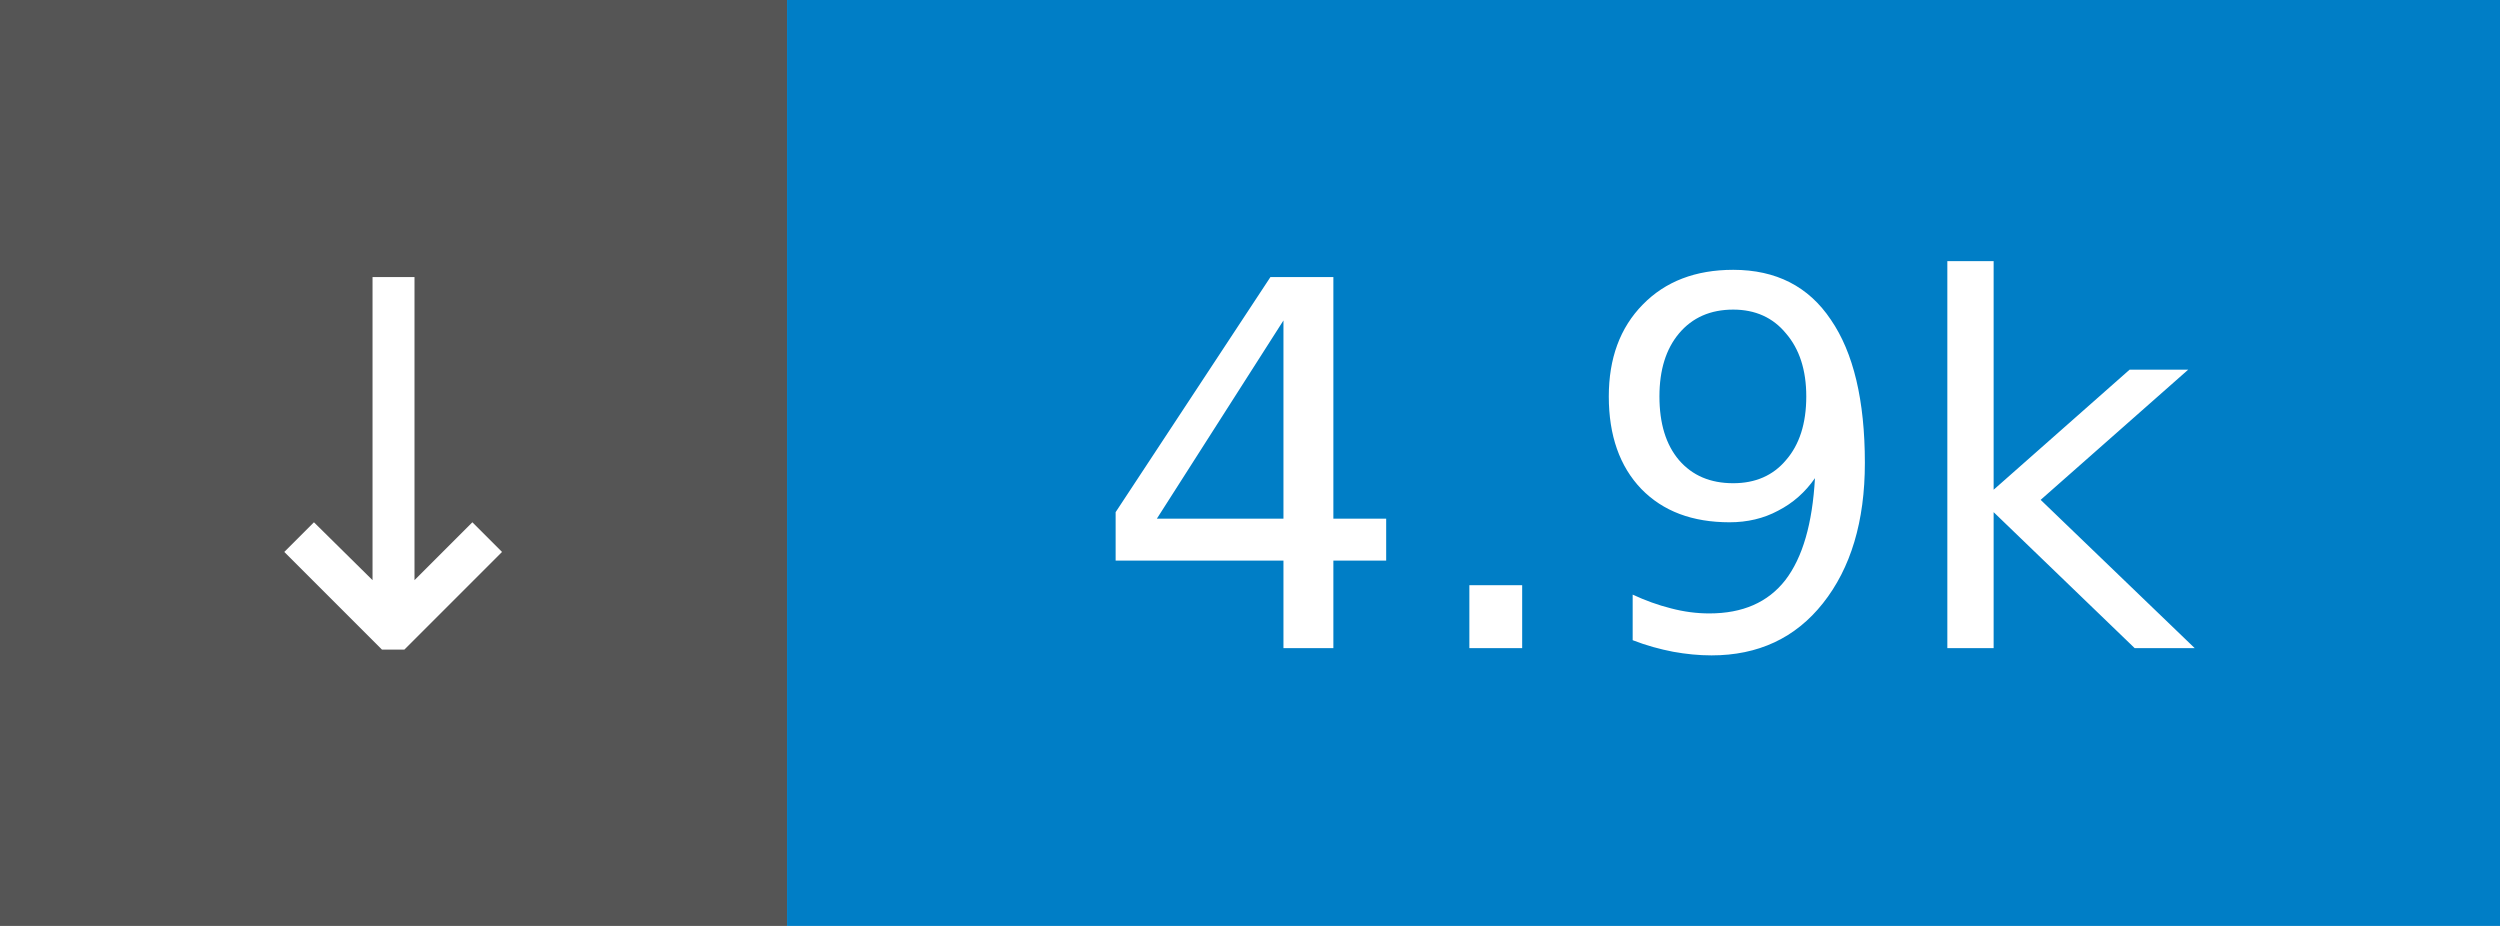
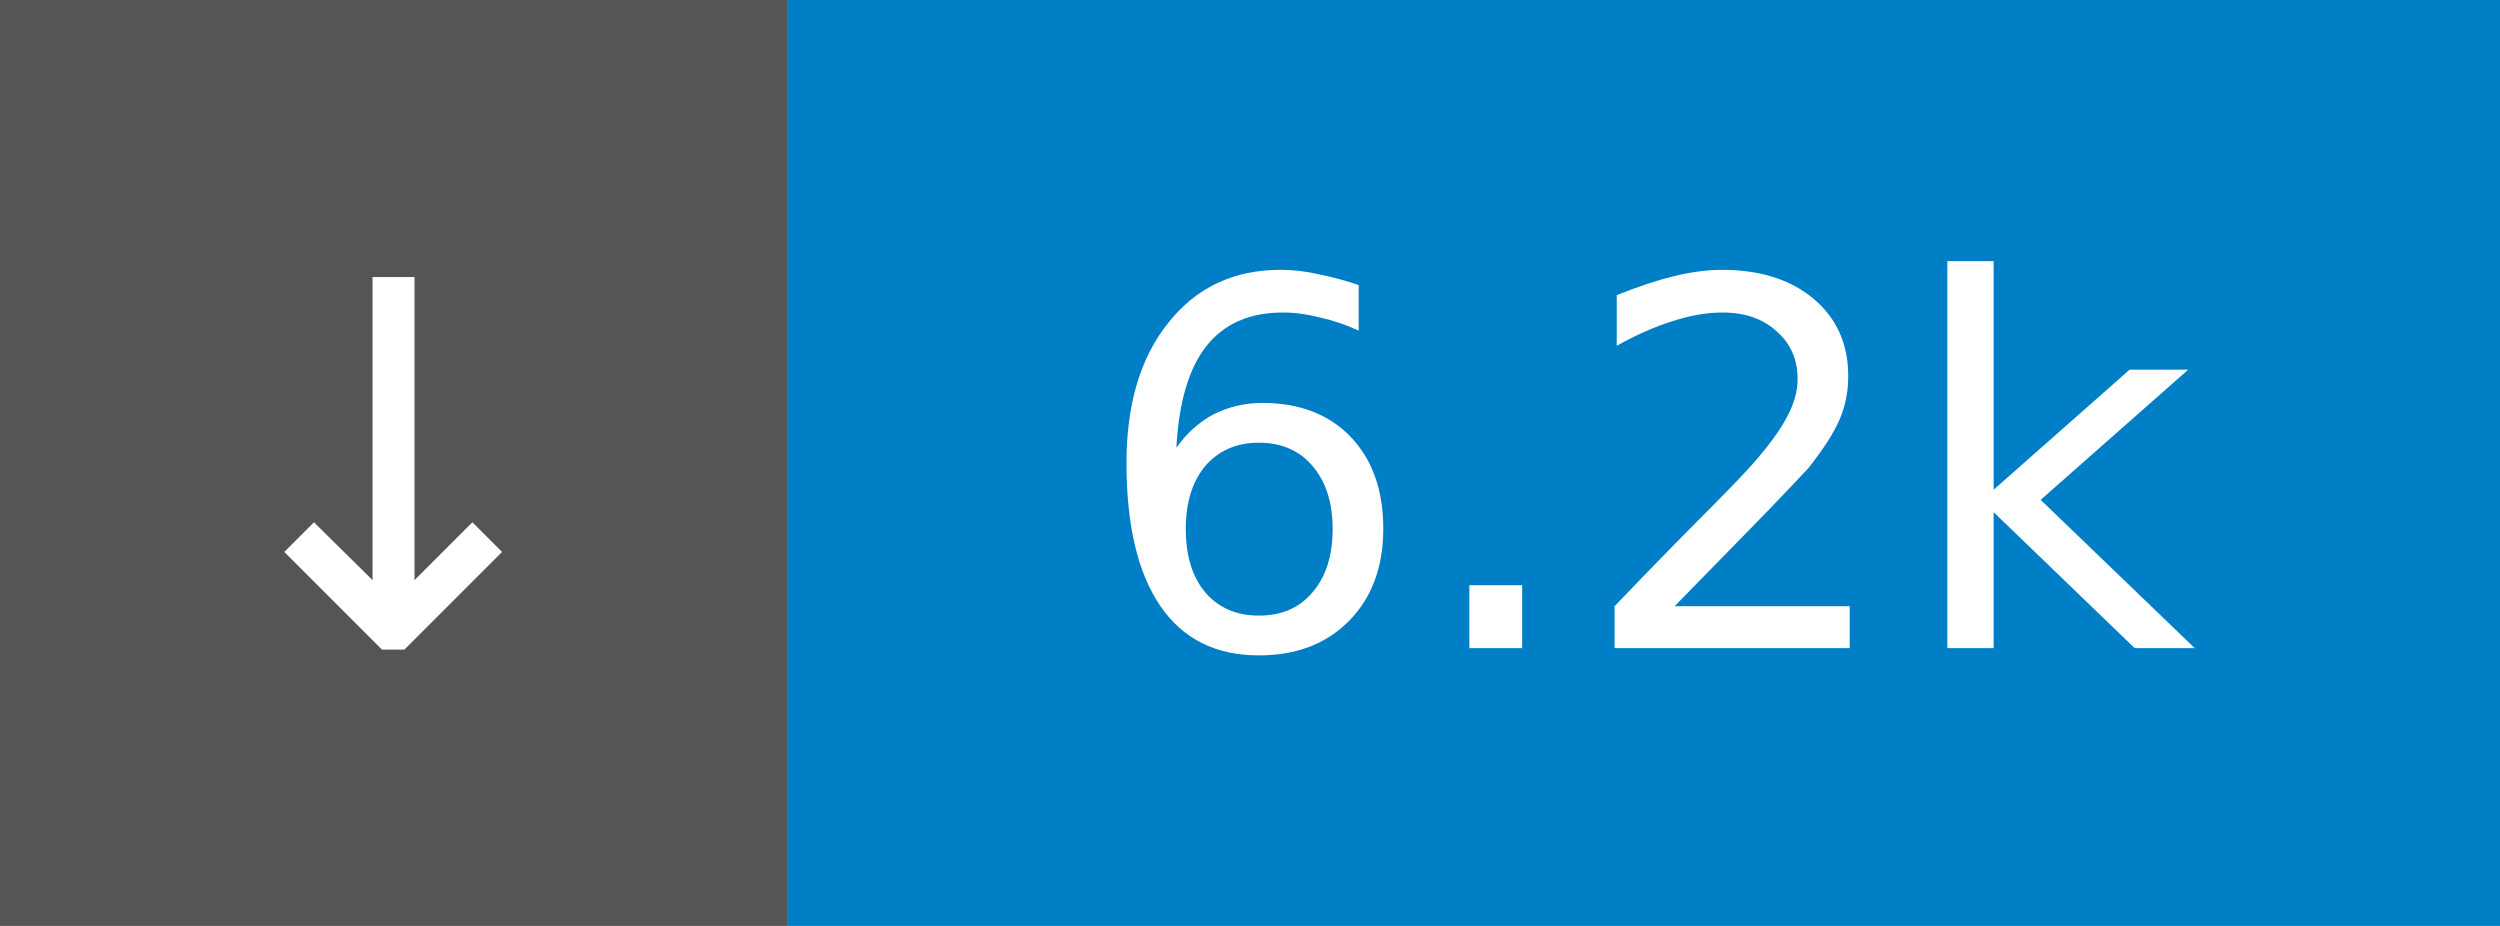
- <svg xmlns="http://www.w3.org/2000/svg" width="54" height="20" role="img" aria-label="↓ 4.9k">
+ <svg xmlns="http://www.w3.org/2000/svg" width="54" height="20" role="img" aria-label="↓ 6.2k">
  <rect width="17" height="20" fill="#555" />
  <rect x="17" width="37" height="20" fill="#007ec6" />
  <g fill="#fff" font-family="Verdana,Geneva,DejaVu Sans,sans-serif" font-size="11" text-anchor="middle">
    <text x="8.5" y="14">↓</text>
-     <text x="35.5" y="14">4.9k</text>
+     <text x="35.5" y="14">6.2k</text>
  </g>
</svg>
